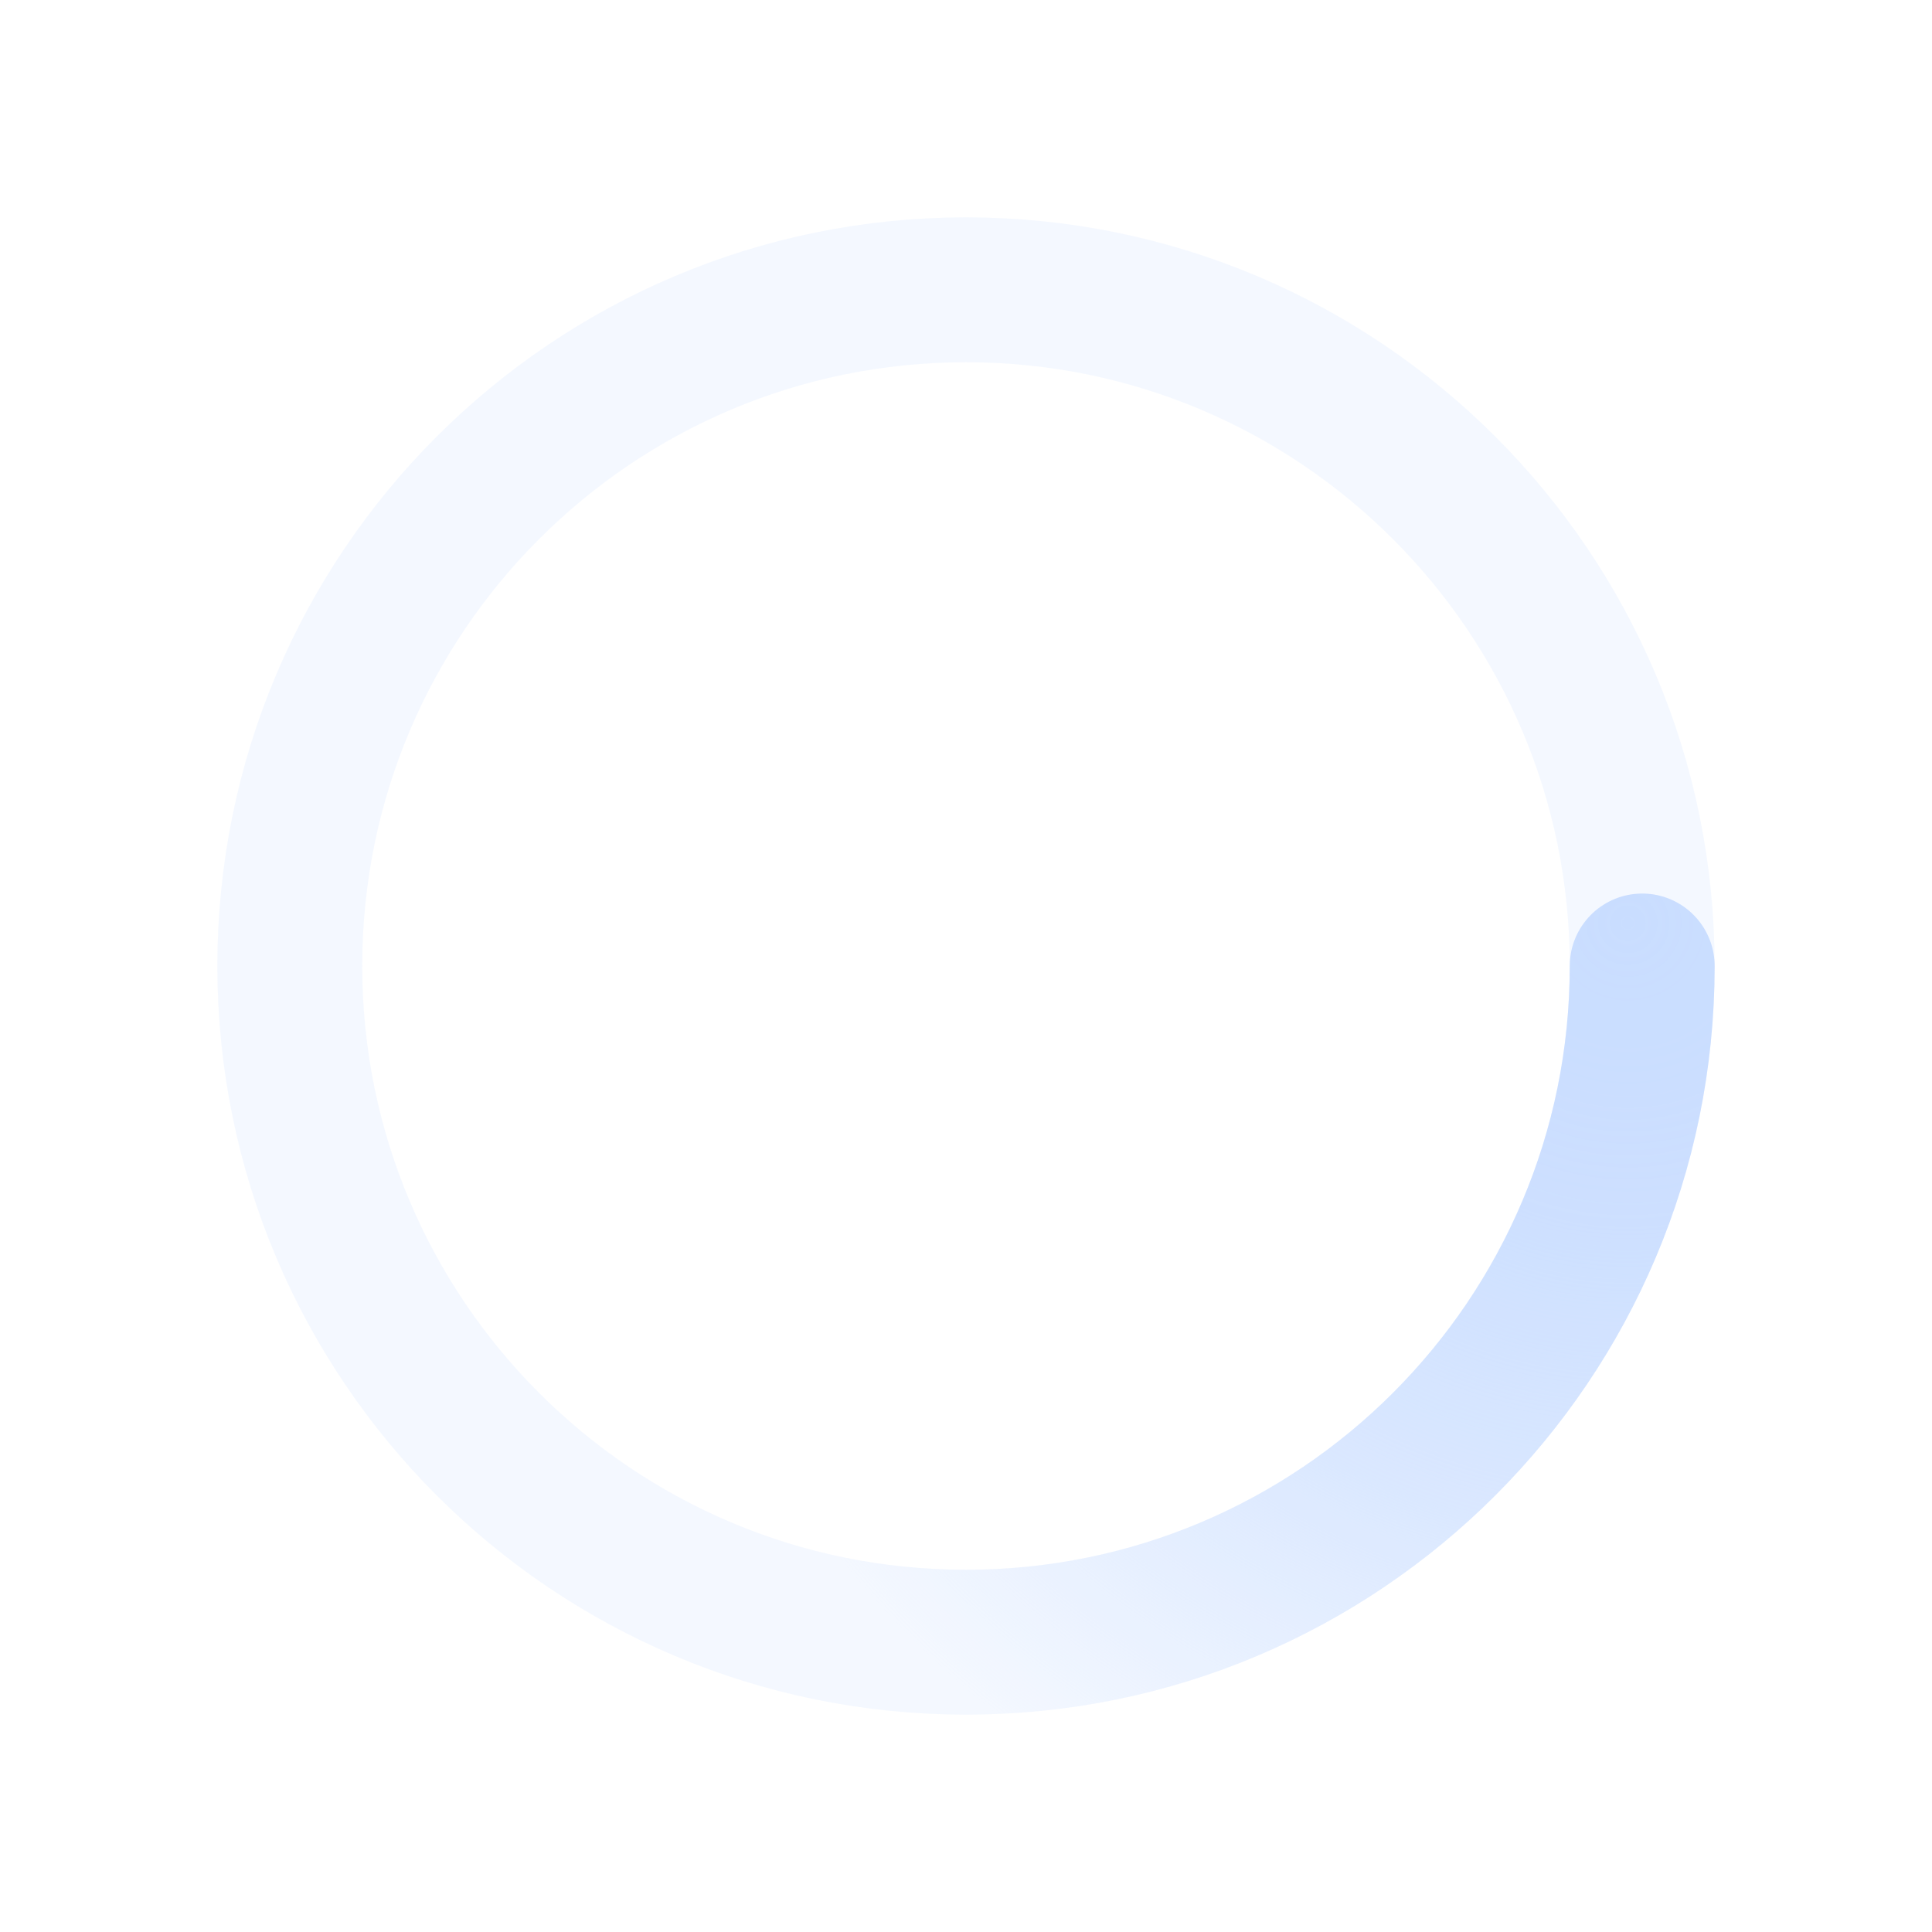
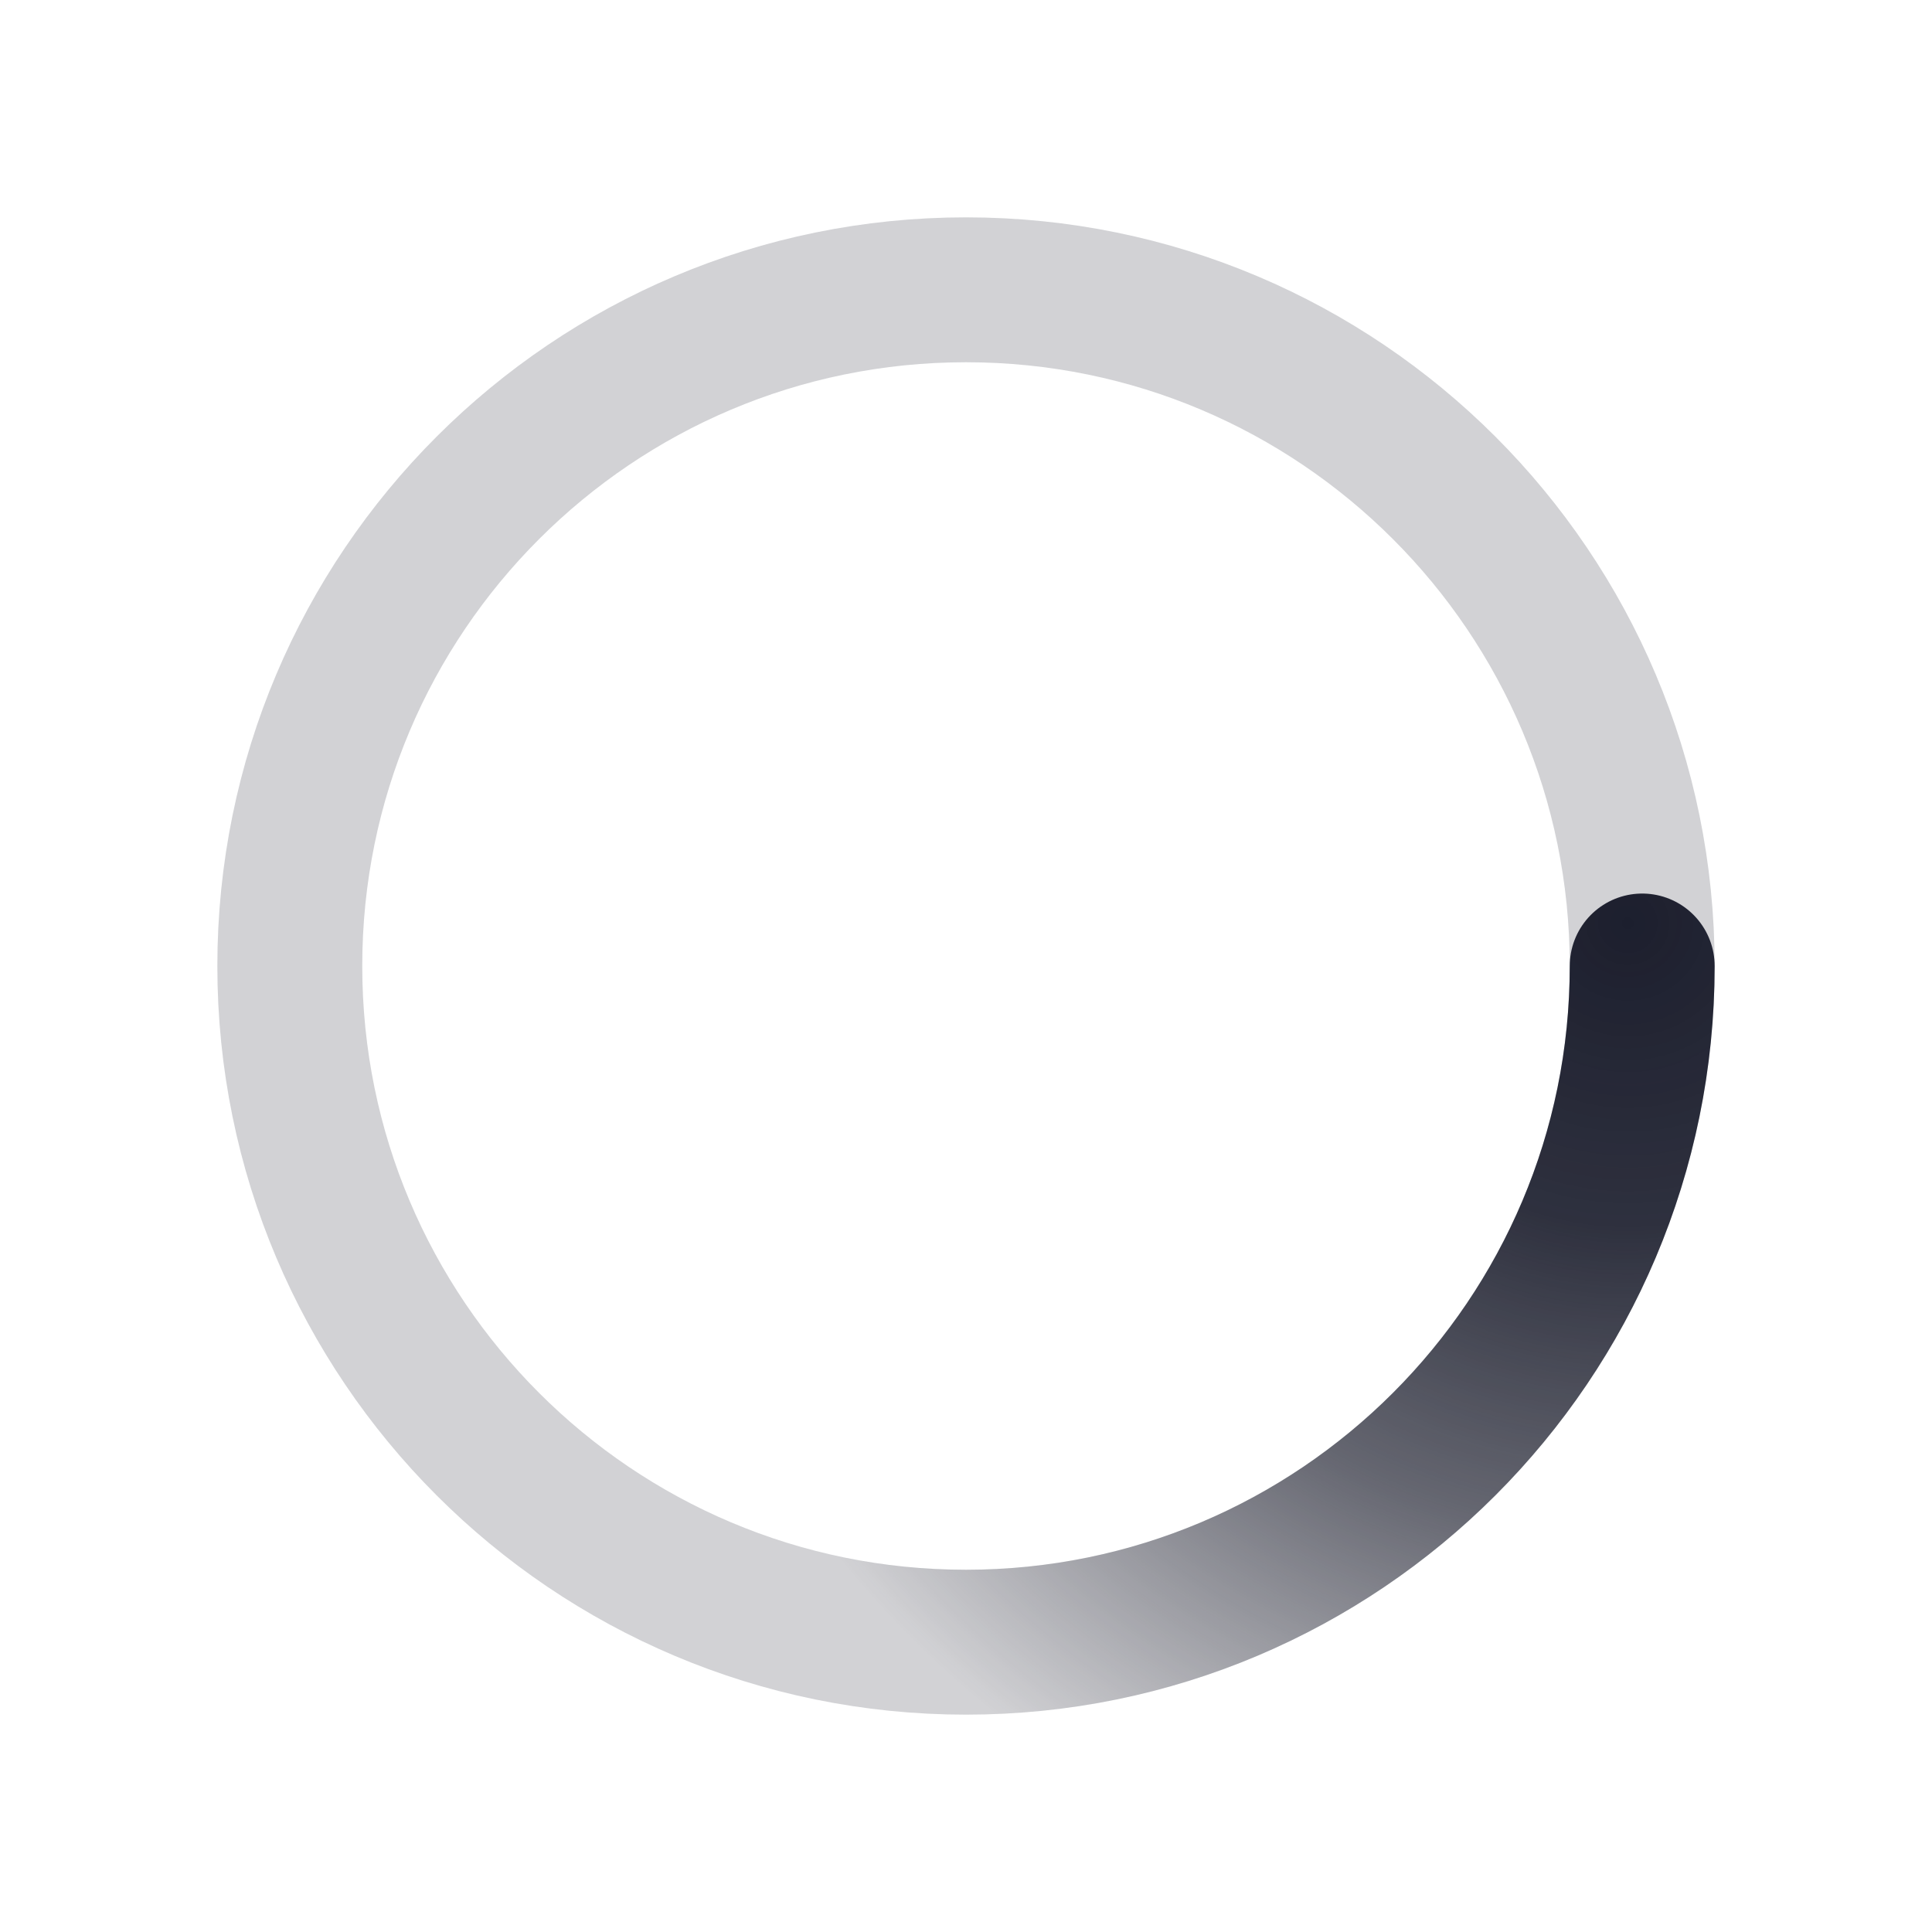
<svg xmlns="http://www.w3.org/2000/svg" viewBox="0 0 200 200">
  <radialGradient id="a10" cx=".66" fx=".66" cy=".312" fy=".312" gradientTransform="scale(1.5)">
-     <stop offset="0" stop-color="#C9DDFF" />
-     <stop offset=".3" stop-color="#C9DDFF" stop-opacity=".9" />
-     <stop offset=".6" stop-color="#C9DDFF" stop-opacity=".6" />
-     <stop offset=".8" stop-color="#C9DDFF" stop-opacity=".3" />
-     <stop offset="1" stop-color="#C9DDFF" stop-opacity="0" />
+     <stop offset="0" stop-color="#1C1F2E" />
+     <stop offset=".3" stop-color="#1C1F2E" stop-opacity=".9" />
+     <stop offset=".6" stop-color="#1C1F2E" stop-opacity=".6" />
+     <stop offset=".8" stop-color="#1C1F2E" stop-opacity=".3" />
+     <stop offset="1" stop-color="#1C1F2E" stop-opacity="0" />
  </radialGradient>
  <circle transform-origin="center" fill="none" stroke="url(#a10)" stroke-width="15" stroke-linecap="round" stroke-dasharray="200 1000" stroke-dashoffset="0" cx="100" cy="100" r="70">
    <animateTransform type="rotate" attributeName="transform" calcMode="spline" dur="2" values="360;0" keyTimes="0;1" keySplines="0 0 1 1" repeatCount="indefinite" />
  </circle>
-   <circle transform-origin="center" fill="none" opacity=".2" stroke="#C9DDFF" stroke-width="15" stroke-linecap="round" cx="100" cy="100" r="70" />
+   <circle transform-origin="center" fill="none" opacity=".2" stroke="#1C1F2E" stroke-width="15" stroke-linecap="round" cx="100" cy="100" r="70" />
</svg>
